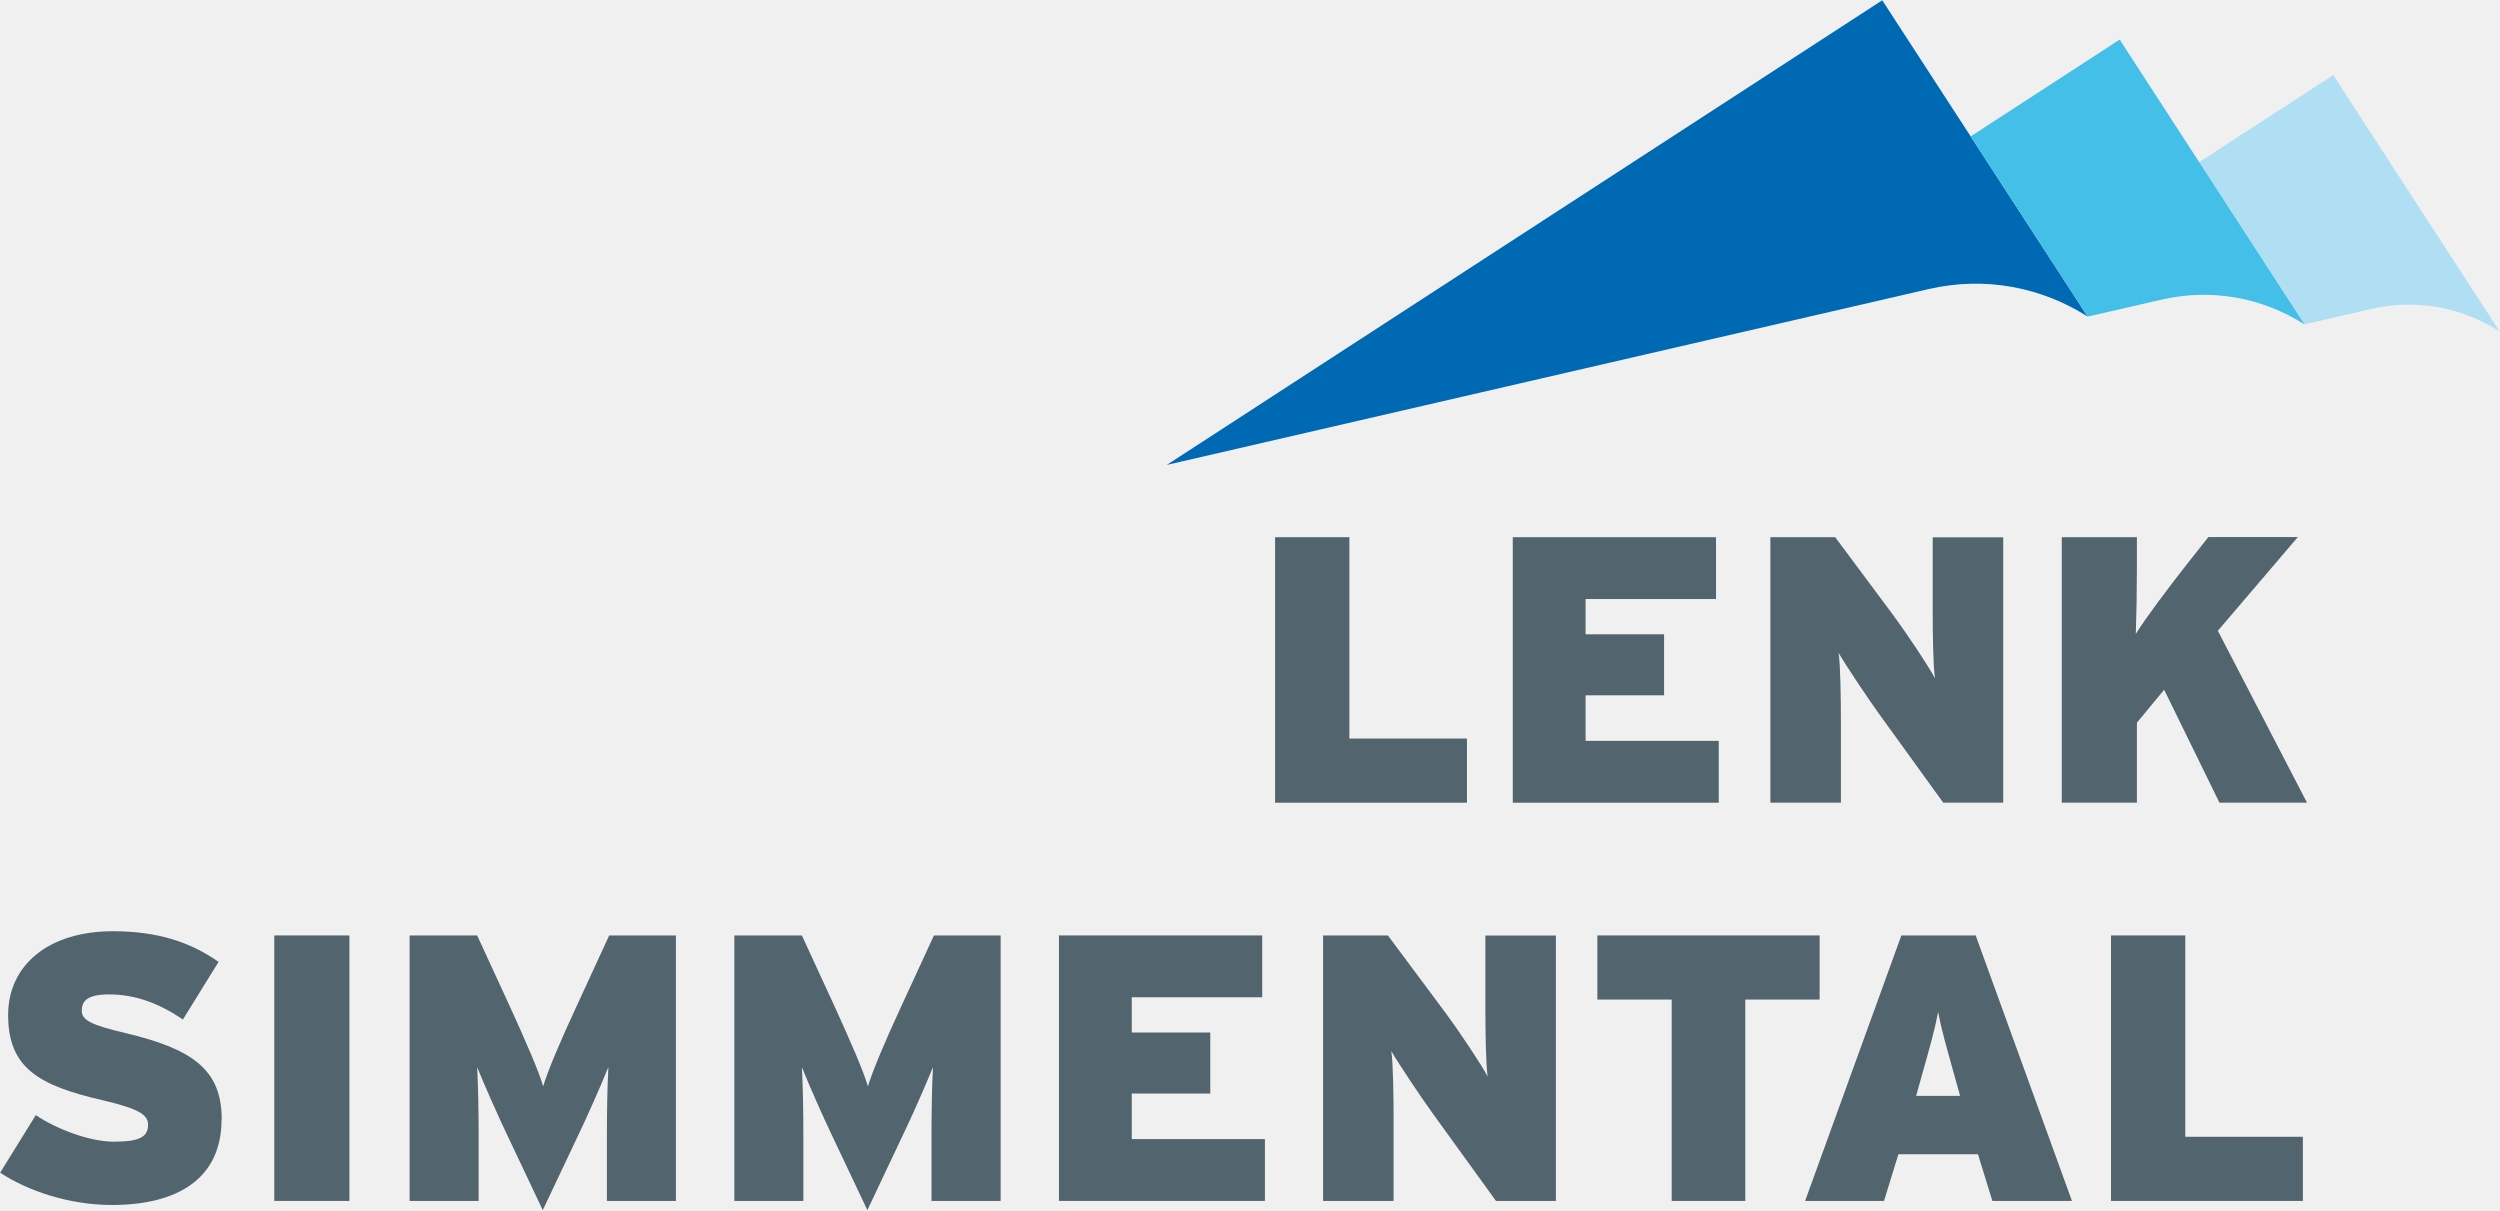
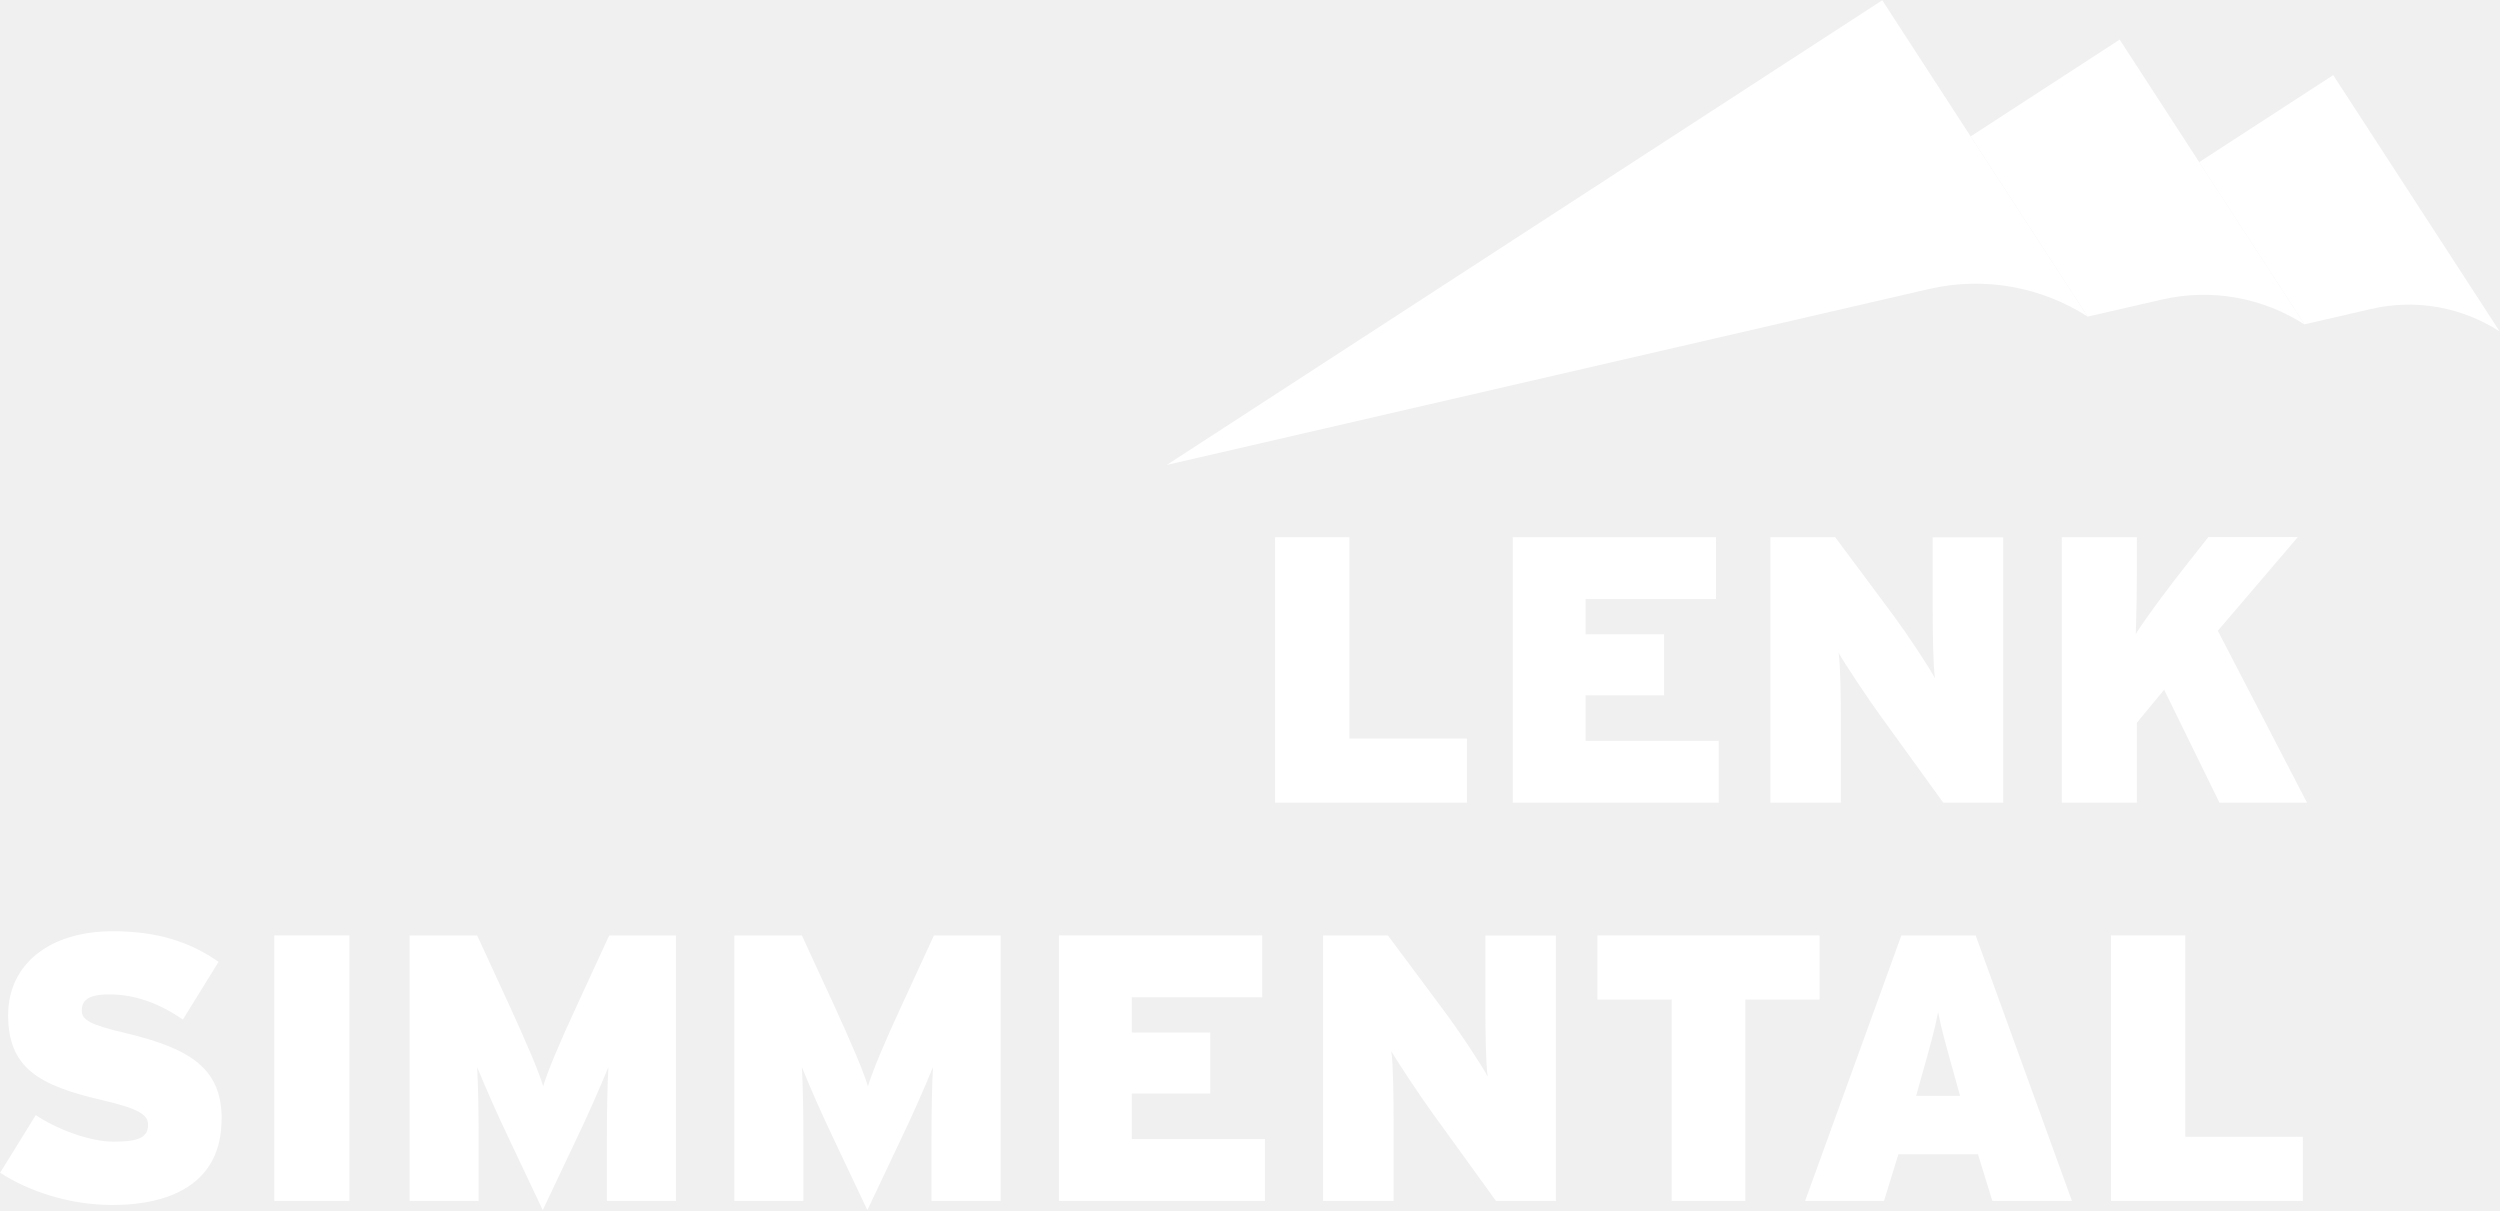
<svg xmlns="http://www.w3.org/2000/svg" width="184.38" height="89.27" viewBox="42.75 39.28 184.38 89.27">
  <defs>
    <style>
      .cls-1 {
        fill: none;
      }

      .cls-2 {
-         fill: #52646d;
+         fill: #ffffff;
      }

      .cls-3 {
-         fill: #0069b4;
+         fill: #ffffff;
      }

      .cls-4 {
-         fill: #43bfe8;
+         fill: #ffffff;
      }

      .cls-5 {
-         fill: #b0def2;
+         fill: #ffffff;
      }
    </style>
  </defs>
  <g id="Logo">
    <g>
      <path class="cls-5" d="M227.11,63.73l-12.28-18.91-9.89,6.42,7.77,11.96h0s4.9-1.13,4.9-1.13c3.4-.79,6.79-.09,9.51,1.66" />
      <path class="cls-3" d="M196.72,62.63l-15.15-23.33-52.77,34.27,56.19-12.97c4.19-.97,8.37-.12,11.73,2.03h0Z" />
      <path class="cls-4" d="M212.71,63.2l-13.63-21-10.99,7.14,8.63,13.29,5.44-1.25c3.77-.87,7.53-.11,10.55,1.83h0Z" />
    </g>
    <g>
      <path class="cls-2" d="M150.94,98.48h-14.15v-19.58h5.48v14.85h8.67v4.73Z" />
      <path class="cls-2" d="M169.51,98.48h-15.19v-19.58h14.99v4.56h-9.62v2.6h5.79v4.5h-5.79v3.36h9.82v4.56Z" />
      <path class="cls-2" d="M190.49,98.48h-4.42l-4.67-6.46c-.87-1.2-2.55-3.72-3.05-4.59.14.87.17,3.47.17,5.06v5.99h-5.2v-19.58h4.78l4.31,5.79c.89,1.2,2.63,3.8,3.05,4.62-.14-.87-.17-3.47-.17-5.06v-5.34h5.2v19.58Z" />
      <path class="cls-2" d="M212.87,98.48h-6.43l-4.08-8.33-2.01,2.43v5.9h-5.54v-19.58h5.54v2.29c0,1.65-.03,3.41-.08,4.84.81-1.29,2.52-3.55,3.78-5.15l1.57-1.99h6.6l-5.9,6.91,6.57,12.67Z" />
    </g>
    <path class="cls-2" d="M59.09,121.83c0,4.48-3.38,6.32-8.08,6.32-3.16,0-6.21-1.04-8.25-2.38l2.63-4.25c1.43.98,3.92,1.96,5.73,1.96,1.93,0,2.55-.34,2.55-1.26,0-.73-.7-1.17-3.33-1.79-4.73-1.09-6.99-2.38-6.99-6.29,0-3.69,2.99-6.18,7.72-6.18,3.33,0,5.73.81,7.8,2.26l-2.63,4.25c-1.73-1.17-3.47-1.85-5.45-1.85-1.62,0-2.01.5-2.01,1.2s.7,1.06,3.22,1.65c4.92,1.17,7.1,2.68,7.1,6.35Z" />
    <path class="cls-2" d="M68.52,127.85h-5.54v-19.58h5.54v19.58Z" />
    <path class="cls-2" d="M92.6,127.85h-5.09v-4.67c0-1.93.03-3.69.11-5.2-.59,1.45-1.59,3.72-2.27,5.12l-2.57,5.43-2.57-5.43c-.67-1.4-1.68-3.66-2.27-5.12.08,1.51.11,3.27.11,5.2v4.67h-5.09v-19.58h4.98l2.41,5.23c1.15,2.52,2.15,4.81,2.46,5.9.33-1.12,1.23-3.25,2.46-5.9l2.41-5.23h4.92v19.58Z" />
    <path class="cls-2" d="M116.54,127.85h-5.09v-4.67c0-1.93.03-3.69.11-5.2-.59,1.45-1.59,3.72-2.27,5.12l-2.57,5.43-2.57-5.43c-.67-1.4-1.68-3.66-2.26-5.12.08,1.51.11,3.27.11,5.2v4.67h-5.09v-19.58h4.98l2.41,5.23c1.15,2.52,2.15,4.81,2.46,5.9.34-1.12,1.23-3.25,2.46-5.9l2.41-5.23h4.92v19.58Z" />
    <path class="cls-2" d="M136.04,127.85h-15.19v-19.58h14.99v4.56h-9.62v2.6h5.79v4.5h-5.79v3.36h9.82v4.56Z" />
    <path class="cls-2" d="M157.5,127.85h-4.42l-4.67-6.46c-.87-1.2-2.55-3.72-3.05-4.59.14.87.17,3.47.17,5.06v5.99h-5.2v-19.58h4.78l4.31,5.79c.89,1.2,2.63,3.8,3.05,4.62-.14-.87-.17-3.47-.17-5.06v-5.34h5.2v19.58Z" />
    <path class="cls-2" d="M176.95,113h-5.48v14.85h-5.43v-14.85h-5.48v-4.73h16.39v4.73Z" />
    <path class="cls-2" d="M195.56,127.85h-5.87l-1.06-3.44h-5.87l-1.06,3.44h-5.82l7.1-19.58h5.48l7.1,19.58ZM187.31,120.1l-.36-1.29c-.7-2.52-1.01-3.58-1.26-4.89-.25,1.31-.56,2.41-1.26,4.89l-.36,1.29h3.25Z" />
    <path class="cls-2" d="M212.59,127.85h-14.15v-19.58h5.48v14.85h8.67v4.73Z" />
  </g>
  <g id="Schutzzone">
    <g>
      <rect class="cls-1" x="227.19" width="19.58" height="19.58" />
      <rect class="cls-1" x="246.79" width="19.58" height="19.58" />
      <rect class="cls-1" x="227.19" y="19.58" width="19.58" height="19.58" />
      <rect class="cls-1" x="246.79" y="19.58" width="19.58" height="19.58" />
    </g>
    <g>
      <rect class="cls-1" width="19.58" height="19.58" />
      <rect class="cls-1" x="19.6" width="19.58" height="19.58" />
      <rect class="cls-1" y="19.58" width="19.58" height="19.58" />
      <rect class="cls-1" x="19.6" y="19.58" width="19.58" height="19.58" />
    </g>
    <g>
      <rect class="cls-1" x="227.19" y="127.88" width="19.58" height="19.58" />
      <rect class="cls-1" x="246.79" y="127.88" width="19.58" height="19.58" />
      <rect class="cls-1" x="227.19" y="147.46" width="19.58" height="19.58" />
      <rect class="cls-1" x="246.79" y="147.46" width="19.58" height="19.58" />
    </g>
    <g>
      <rect class="cls-1" x="0" y="127.88" width="19.58" height="19.58" />
      <rect class="cls-1" x="19.6" y="127.88" width="19.58" height="19.58" />
      <rect class="cls-1" x="0" y="147.46" width="19.58" height="19.58" />
      <rect class="cls-1" x="19.6" y="147.46" width="19.58" height="19.58" />
    </g>
  </g>
</svg>
